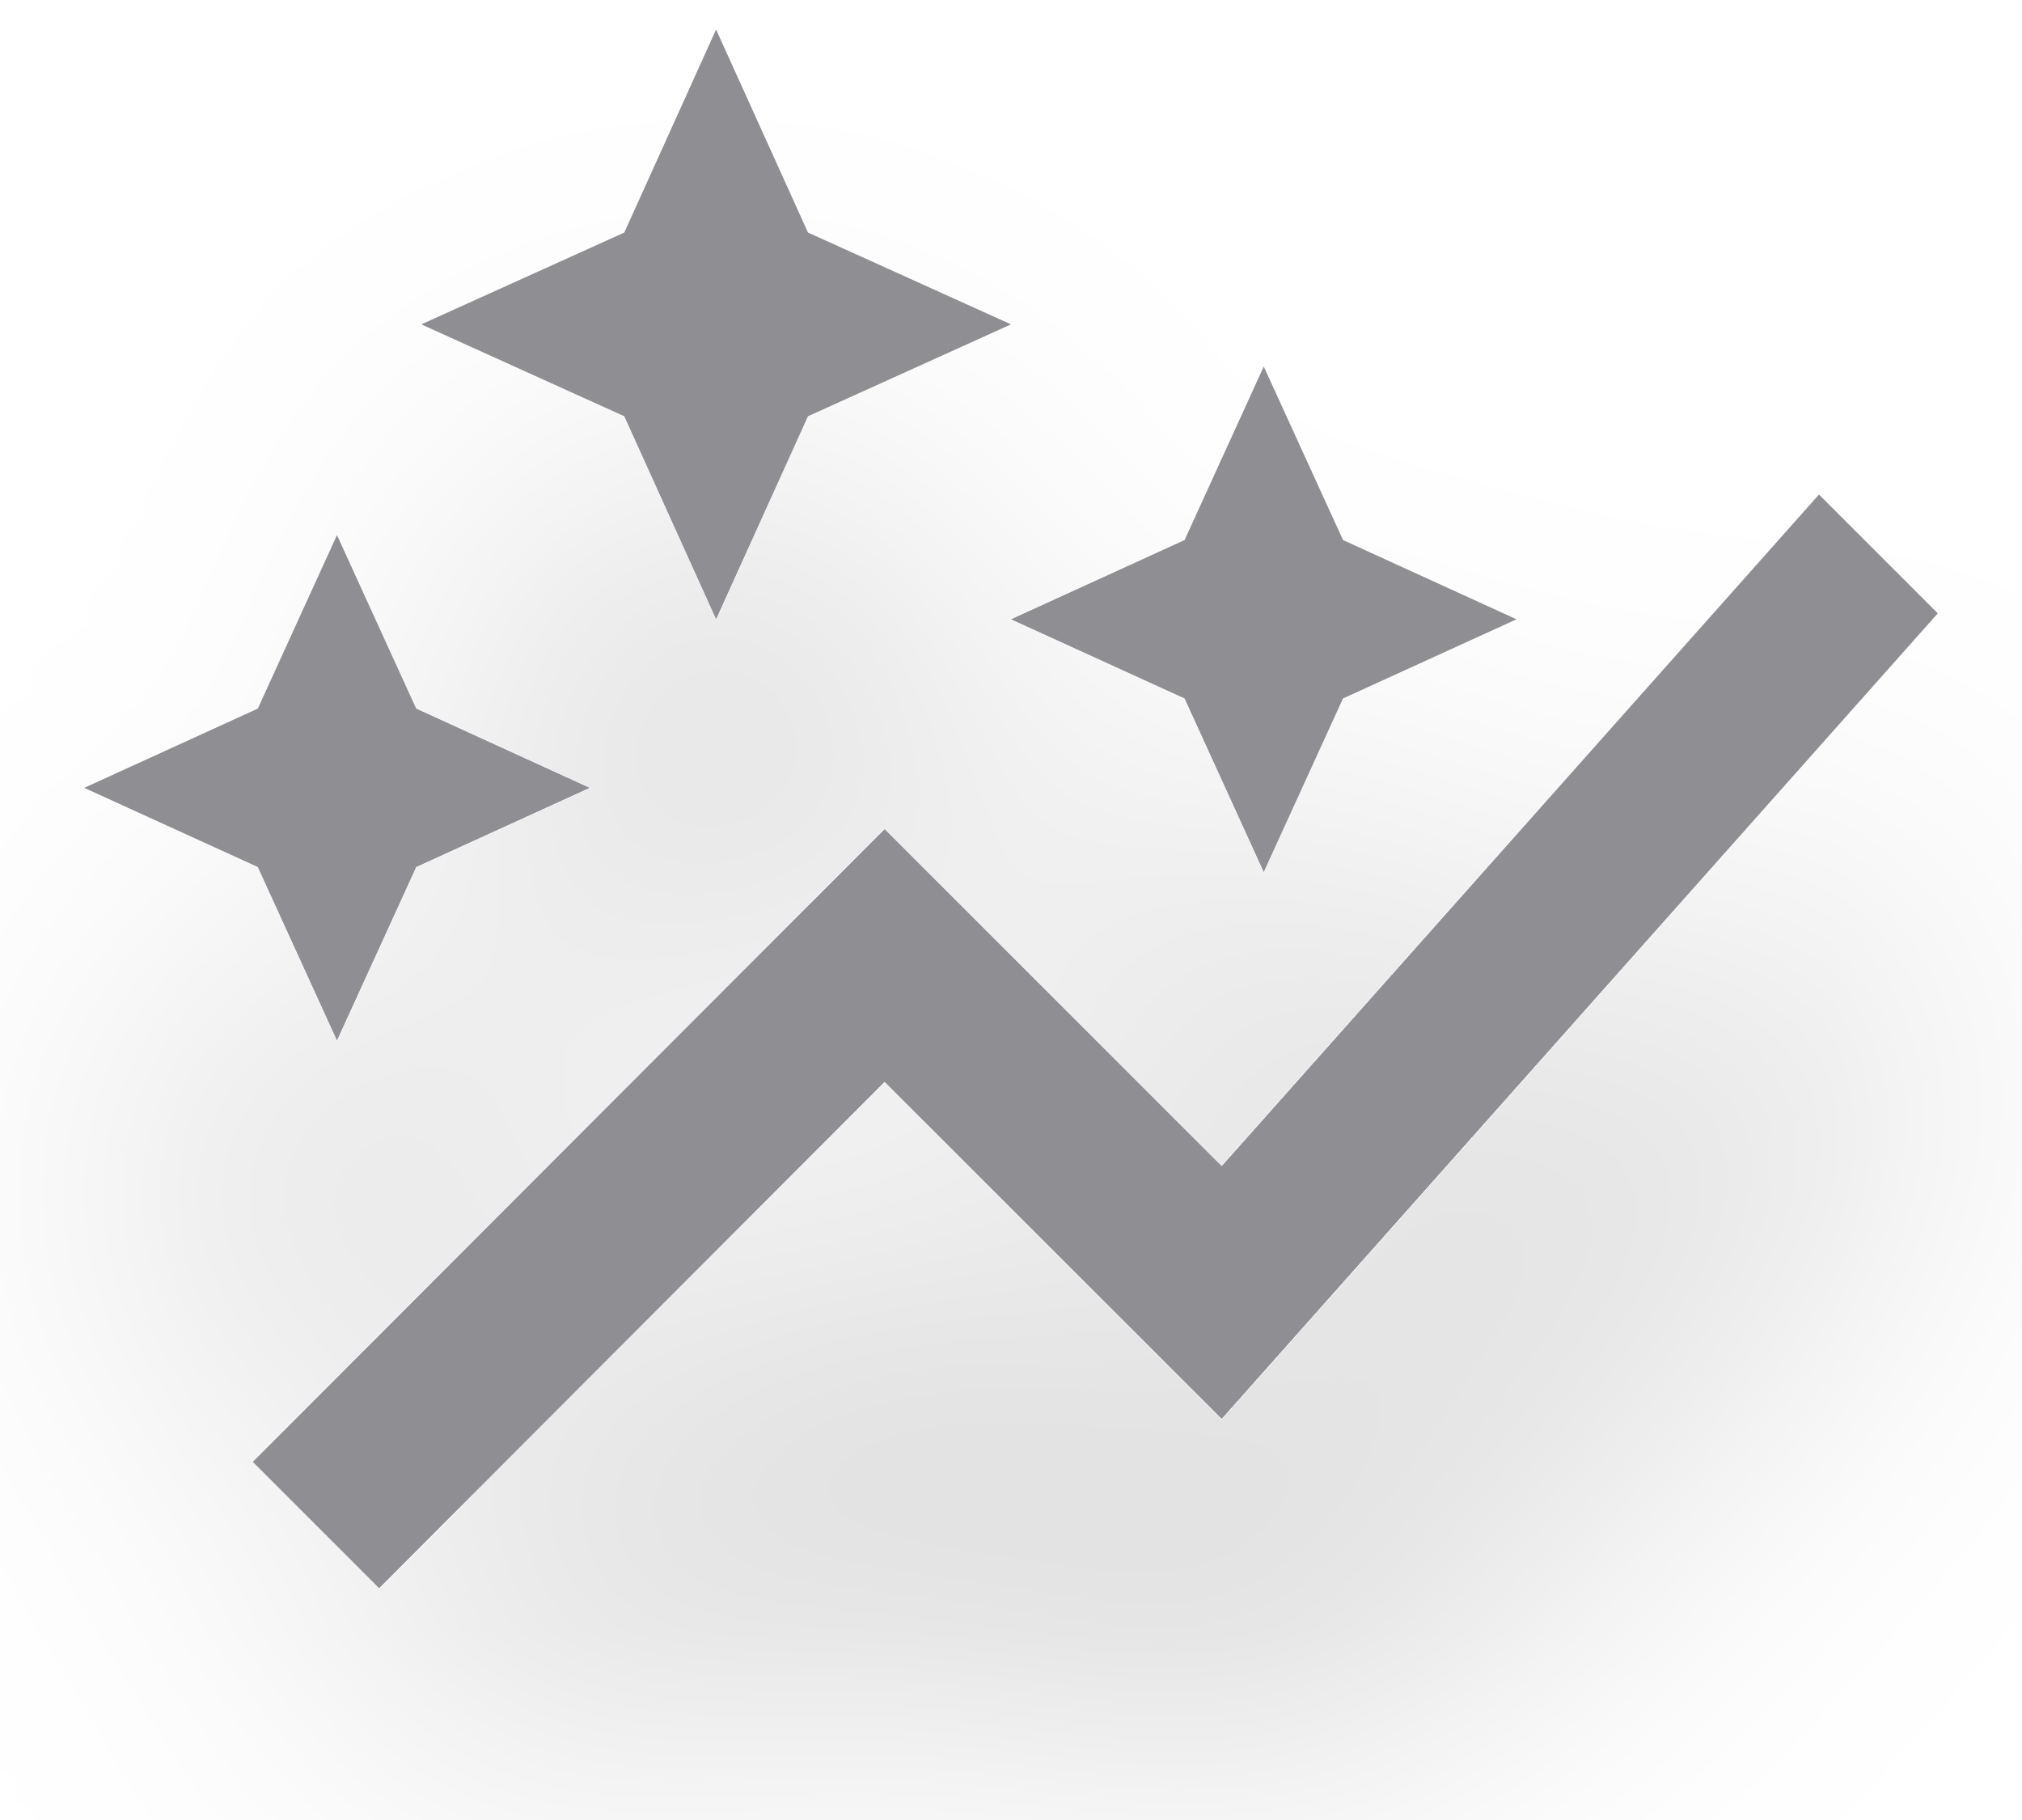
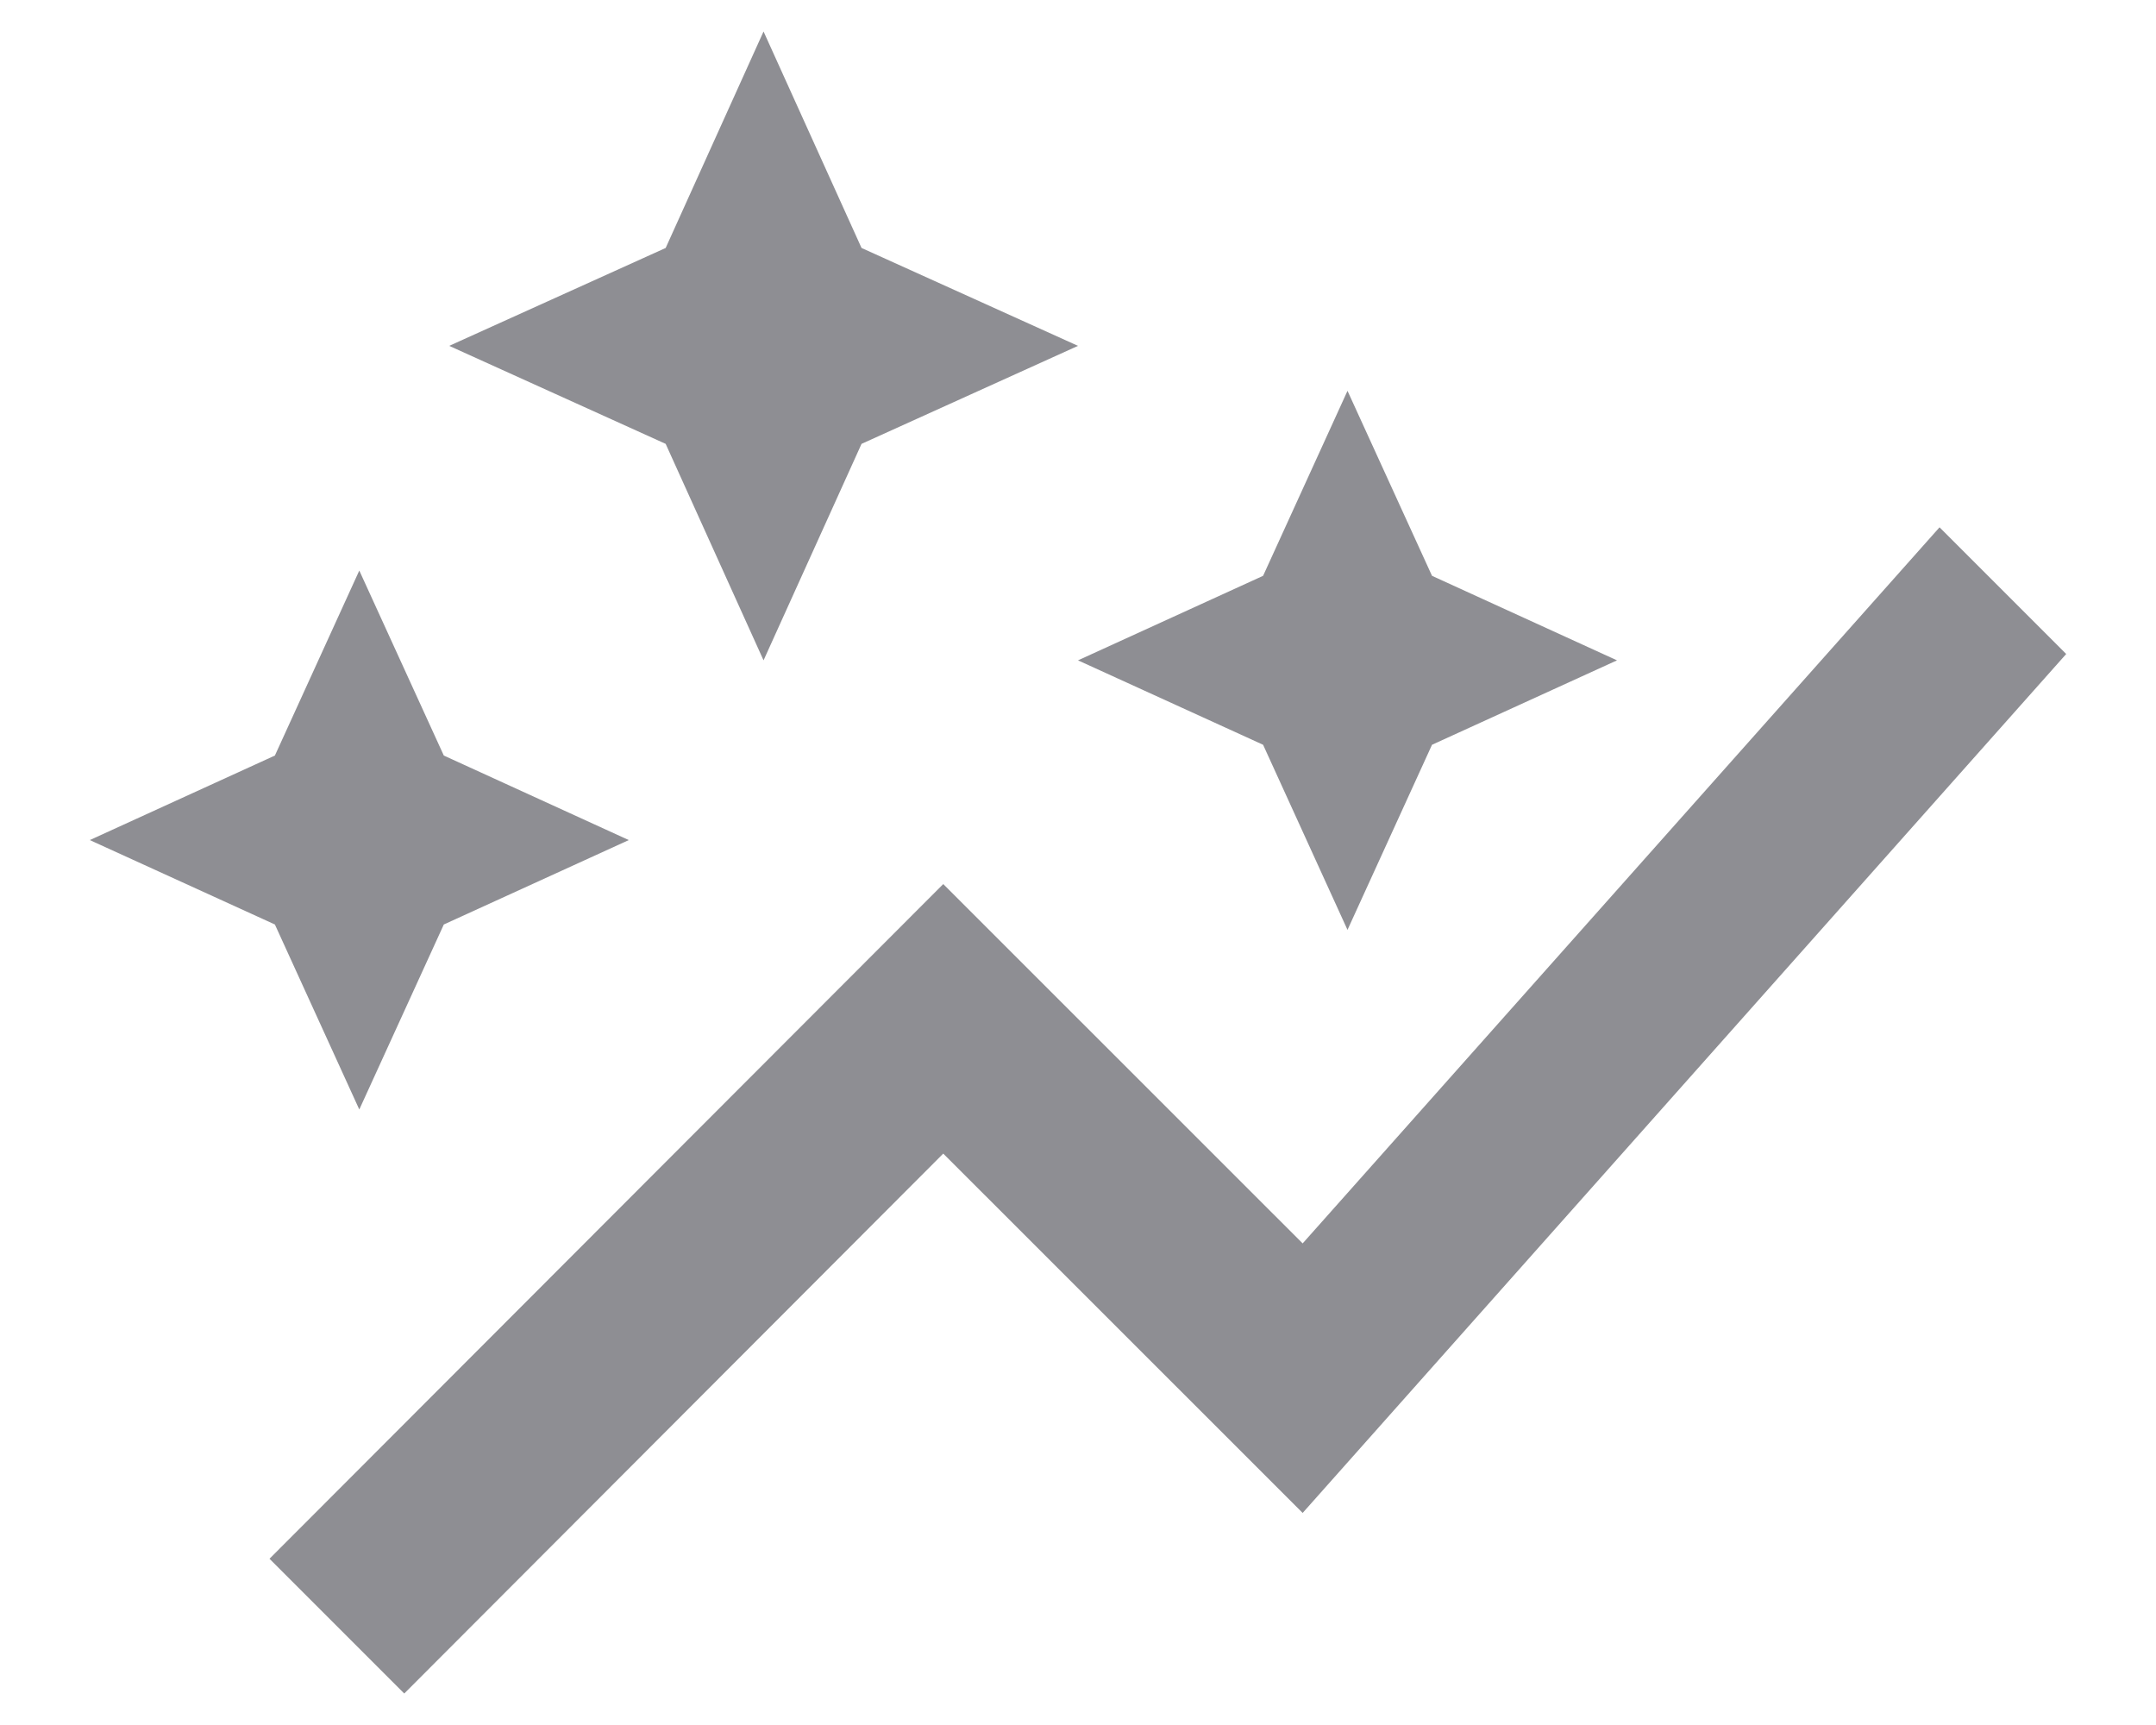
- <svg xmlns="http://www.w3.org/2000/svg" width="20" height="18" viewBox="0 0 20 18" fill="none">
-   <g filter="url(#filter0_d_4717_5278)">
-     <path d="M11.717 6.908L10 6.125L11.717 5.341L12.5 3.625L13.284 5.341L15 6.125L13.284 6.908L12.5 8.625L11.717 6.908ZM3.333 10.291L4.117 8.575L5.833 7.792L4.117 7.008L3.333 5.292L2.55 7.008L0.833 7.792L2.55 8.575L3.333 10.291ZM7.083 6.125L7.992 4.117L10 3.208L7.992 2.3L7.083 0.292L6.175 2.3L4.167 3.208L6.175 4.117L7.083 6.125ZM3.75 15.708L8.75 10.7L12.084 14.033L19.167 6.066L17.992 4.891L12.084 11.533L8.75 8.2L2.5 14.458L3.75 15.708Z" fill="#8E8E93" />
-   </g>
-   <defs>
-     <filter id="filter0_d_4717_5278" x="-3.167" y="0.292" width="26.334" height="23.416" filterUnits="userSpaceOnUse" color-interpolation-filters="sRGB">
-       <feFlood flood-opacity="0" result="BackgroundImageFix" />
-       <feColorMatrix in="SourceAlpha" type="matrix" values="0 0 0 0 0 0 0 0 0 0 0 0 0 0 0 0 0 0 127 0" result="hardAlpha" />
-       <feOffset dy="4" />
-       <feGaussianBlur stdDeviation="2" />
-       <feComposite in2="hardAlpha" operator="out" />
-       <feColorMatrix type="matrix" values="0 0 0 0 0 0 0 0 0 0 0 0 0 0 0 0 0 0 0.25 0" />
-       <feBlend mode="normal" in2="BackgroundImageFix" result="effect1_dropShadow_4717_5278" />
-       <feBlend mode="normal" in="SourceGraphic" in2="effect1_dropShadow_4717_5278" result="shape" />
-     </filter>
-   </defs>
+ <svg xmlns="http://www.w3.org/2000/svg" width="20" height="16" viewBox="0 0 20 16" fill="none">
+   <path d="M11.717 6.908L10 6.125L11.717 5.341L12.5 3.625L13.284 5.341L15 6.125L13.284 6.908L12.5 8.625L11.717 6.908ZM3.333 10.291L4.117 8.575L5.833 7.792L4.117 7.008L3.333 5.292L2.55 7.008L0.833 7.792L2.55 8.575L3.333 10.291ZM7.083 6.125L7.992 4.117L10 3.208L7.992 2.3L7.083 0.292L6.175 2.3L4.167 3.208L6.175 4.117L7.083 6.125ZM3.75 15.708L8.75 10.7L12.084 14.033L19.167 6.066L17.992 4.891L12.084 11.533L8.75 8.2L2.5 14.458L3.75 15.708Z" fill="#8E8E93" />
</svg>
